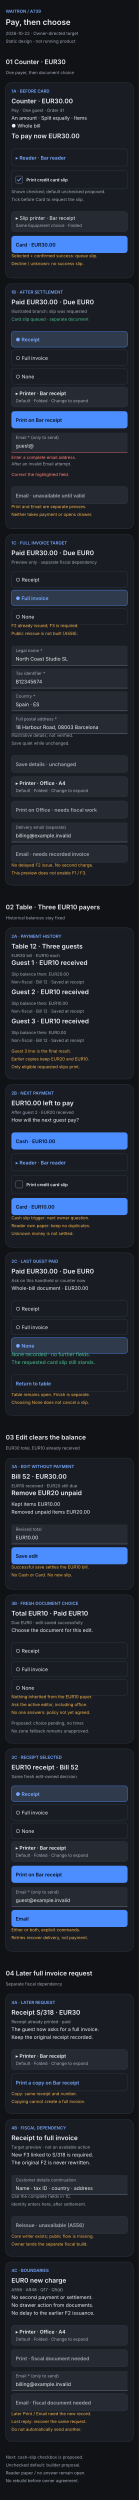
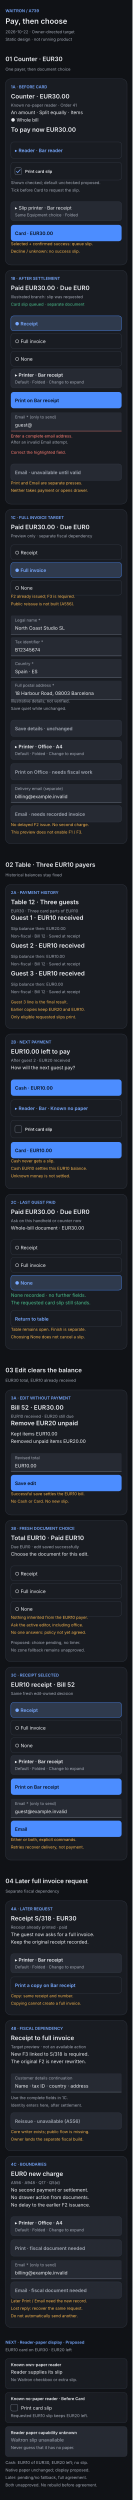
- <svg xmlns="http://www.w3.org/2000/svg" width="390" height="7016" viewBox="0 0 390 7016" role="img" aria-labelledby="title desc">
-   <rect width="390" height="7016" fill="#101216" />
+ <svg xmlns="http://www.w3.org/2000/svg" width="390" height="7360" viewBox="0 0 390 7360" role="img" aria-labelledby="title desc">
+   <rect width="390" height="7360" fill="#101216" />
  <g font-family="system-ui, -apple-system, Segoe UI, sans-serif">
    <text x="16" y="36" font-size="12" font-weight="600" fill="#78a9ff">WAITRON / A739</text>
    <text x="16" y="70" font-size="22" font-weight="600" fill="#eceef2">Pay, then choose</text>
    <text x="16" y="98" font-size="12" font-weight="400" fill="#a1a7b3">2026-10-22 · Owner-directed target</text>
    <text x="16" y="120" font-size="12" font-weight="400" fill="#a1a7b3">Static design · not running product</text>
    <g transform="translate(0 0)" data-design-section="1">
      <text x="16" y="180" font-size="18" font-weight="600" fill="#eceef2">01  Counter · EUR30</text>
      <text x="16" y="208" font-size="12" font-weight="400" fill="#a1a7b3">One payer, then document choice</text>
    </g>
    <g transform="translate(0 0)" data-ui-card="1A">
      <rect x="16" y="232" width="358" height="548" rx="16" fill="#191c22" stroke="#333945" />
      <text x="32" y="260" font-size="12" font-weight="600" fill="#78a9ff">1A · BEFORE CARD</text>
      <text x="32" y="290" font-size="18" font-weight="600" fill="#eceef2">Counter · EUR30.00</text>
-       <text x="32" y="314" font-size="12" font-weight="400" fill="#a1a7b3">Pay · One guest · Order 41</text>
+       <text x="32" y="314" font-size="12" font-weight="400" fill="#a1a7b3">Known no-paper reader · Order 41</text>
      <text x="32" y="336" font-size="14" font-weight="400" fill="#eceef2">An amount · Split equally · Items</text>
      <text x="32" y="358" font-size="14" font-weight="400" fill="#eceef2">● Whole bill</text>
      <text x="32" y="388" font-size="18" font-weight="600" fill="#eceef2">To pay now EUR30.00</text>
      <rect x="32" y="418" width="326" height="48" rx="8" fill="#191c22" stroke="#333945" />
      <text x="44" y="448" font-size="14" font-weight="600" fill="#78a9ff">▸ Reader · Bar reader</text>
      <rect x="32" y="478" width="326" height="52" rx="8" fill="#191c22" stroke="#333945" />
      <rect x="44" y="494" width="20" height="20" rx="4" fill="#191c22" stroke="#7a8291" />
-       <text x="74" y="509" font-size="12" font-weight="600" fill="#eceef2">Print credit card slip</text>
+       <text x="74" y="509" font-size="12" font-weight="600" fill="#eceef2">Print card slip</text>
      <text x="32" y="542" font-size="12" font-weight="400" fill="#a1a7b3">Shown checked; default unchecked proposed.</text>
      <text x="32" y="564" font-size="12" font-weight="400" fill="#a1a7b3">Tick before Card to request the slip.</text>
      <rect x="32" y="594" width="326" height="56" rx="8" fill="#262a33" stroke="#333945" />
      <text x="44" y="617" font-size="14" fill="#eceef2">▸ Slip printer · Bar receipt</text>
      <text x="44" y="637" font-size="12" fill="#a1a7b3">Same Equipment choice · Folded</text>
      <rect x="32" y="662" width="326" height="48" rx="8" fill="#4c8dff" />
      <text x="44" y="692" font-size="14" font-weight="600" fill="#06101f">Card · EUR30.00</text>
      <text x="32" y="722" font-size="12" font-weight="400" fill="#f2b24c">Selected + confirmed success: queue slip.</text>
      <text x="32" y="744" font-size="12" font-weight="400" fill="#f2b24c">Decline / unknown: no success slip.</text>
      <path d="M 48 504 l 4 4 l 8 -9" fill="none" stroke="#78a9ff" stroke-width="2" />
    </g>
    <g transform="translate(0 38)" data-ui-card="1B">
      <rect x="16" y="758" width="358" height="688" rx="16" fill="#191c22" stroke="#333945" />
      <text x="32" y="786" font-size="12" font-weight="600" fill="#78a9ff">1B · AFTER SETTLEMENT</text>
      <text x="32" y="816" font-size="18" font-weight="600" fill="#eceef2">Paid EUR30.00 · Due EUR0</text>
      <text x="32" y="840" font-size="12" font-weight="400" fill="#a1a7b3">Illustrated branch: slip was requested</text>
      <text x="32" y="862" font-size="12" font-weight="400" fill="#4ac08d">Card slip queued · separate document</text>
      <rect x="32" y="892" width="326" height="44" rx="8" fill="#2f3a4d" stroke="#4c8dff" />
      <text x="44" y="920" font-size="14" font-weight="600" fill="#78a9ff">● Receipt</text>
      <rect x="32" y="944" width="326" height="44" rx="8" fill="#191c22" stroke="#333945" />
      <text x="44" y="972" font-size="14" font-weight="400" fill="#eceef2">○ Full invoice</text>
      <rect x="32" y="996" width="326" height="44" rx="8" fill="#191c22" stroke="#333945" />
      <text x="44" y="1024" font-size="14" font-weight="400" fill="#eceef2">○ None</text>
      <rect x="32" y="1048" width="326" height="56" rx="8" fill="#262a33" stroke="#333945" />
      <text x="44" y="1071" font-size="14" font-weight="600" fill="#eceef2">▸ Printer · Bar receipt</text>
      <text x="44" y="1091" font-size="12" font-weight="400" fill="#a1a7b3">Default · Folded · Change to expand</text>
      <rect x="32" y="1116" width="326" height="48" rx="8" fill="#4c8dff" />
      <text x="44" y="1146" font-size="14" font-weight="600" fill="#06101f">Print on Bar receipt</text>
      <rect x="32" y="1176" width="326" height="56" rx="4" fill="#262a33" />
      <text x="44" y="1194" font-size="12" font-weight="400" fill="#a1a7b3">Email * (only to send)</text>
      <text x="44" y="1218" font-size="14" font-weight="400" fill="#eceef2">guest@</text>
      <path d="M 32 1231 h 326" stroke="#ff7f73" />
      <text x="32" y="1250" font-size="12" font-weight="400" fill="#ff7f73">Enter a complete email address.</text>
      <text x="32" y="1268" font-size="12" font-weight="400" fill="#a1a7b3">After an invalid Email attempt.</text>
      <text x="32" y="1298" font-size="12" font-weight="400" fill="#ff7f73">Correct the highlighted field.</text>
      <rect x="32" y="1328" width="326" height="48" rx="8" fill="#262a33" stroke="#333945" />
      <text x="44" y="1358" font-size="14" font-weight="600" fill="#a1a7b3">Email · unavailable until valid</text>
      <g aria-label="Disabled" />
      <text x="32" y="1388" font-size="12" font-weight="400" fill="#f2b24c">Print and Email are separate presses.</text>
      <text x="32" y="1410" font-size="12" font-weight="400" fill="#f2b24c">Neither takes payment or opens drawer.</text>
    </g>
    <g transform="translate(0 -54)" data-ui-card="1C">
      <rect x="16" y="1554" width="358" height="984" rx="16" fill="#191c22" stroke="#333945" />
      <text x="32" y="1582" font-size="12" font-weight="600" fill="#78a9ff">1C · FULL INVOICE TARGET</text>
      <text x="32" y="1612" font-size="18" font-weight="600" fill="#eceef2">Paid EUR30.00 · Due EUR0</text>
      <text x="32" y="1636" font-size="12" font-weight="400" fill="#a1a7b3">Preview only · separate fiscal dependency</text>
      <rect x="32" y="1658" width="326" height="44" rx="8" fill="#191c22" stroke="#333945" />
      <text x="44" y="1686" font-size="14" font-weight="400" fill="#eceef2">○ Receipt</text>
      <rect x="32" y="1710" width="326" height="44" rx="8" fill="#2f3a4d" stroke="#4c8dff" />
      <text x="44" y="1738" font-size="14" font-weight="600" fill="#78a9ff">● Full invoice</text>
      <rect x="32" y="1762" width="326" height="44" rx="8" fill="#191c22" stroke="#333945" />
      <text x="44" y="1790" font-size="14" font-weight="400" fill="#eceef2">○ None</text>
      <text x="32" y="1814" font-size="12" font-weight="400" fill="#f2b24c">F2 already issued; F3 is required.</text>
      <text x="32" y="1836" font-size="12" font-weight="400" fill="#f2b24c">Public reissue is not built (A556).</text>
      <rect x="32" y="1866" width="326" height="56" rx="4" fill="#262a33" />
      <text x="44" y="1884" font-size="12" font-weight="400" fill="#a1a7b3">Legal name *</text>
      <text x="44" y="1908" font-size="14" font-weight="400" fill="#eceef2">North Coast Studio SL</text>
      <path d="M 32 1921 h 326" stroke="#7a8291" />
      <rect x="32" y="1930" width="326" height="56" rx="4" fill="#262a33" />
      <text x="44" y="1948" font-size="12" font-weight="400" fill="#a1a7b3">Tax identifier *</text>
      <text x="44" y="1972" font-size="14" font-weight="400" fill="#eceef2">B12345674</text>
      <path d="M 32 1985 h 326" stroke="#7a8291" />
      <rect x="32" y="1994" width="326" height="56" rx="4" fill="#262a33" />
      <text x="44" y="2012" font-size="12" font-weight="400" fill="#a1a7b3">Country *</text>
      <text x="44" y="2036" font-size="14" font-weight="400" fill="#eceef2">Spain · ES</text>
      <path d="M 32 2049 h 326" stroke="#7a8291" />
      <rect x="32" y="2058" width="326" height="56" rx="4" fill="#262a33" />
      <text x="44" y="2076" font-size="12" font-weight="400" fill="#a1a7b3">Full postal address *</text>
      <text x="44" y="2100" font-size="14" font-weight="400" fill="#eceef2">18 Harbour Road, 08003 Barcelona</text>
      <path d="M 32 2113 h 326" stroke="#7a8291" />
      <text x="32" y="2122" font-size="12" font-weight="400" fill="#a1a7b3">Illustrative details; not verified.</text>
      <text x="32" y="2144" font-size="12" font-weight="400" fill="#a1a7b3">Save quiet while unchanged.</text>
      <rect x="32" y="2174" width="326" height="48" rx="8" fill="#262a33" stroke="#333945" />
      <text x="44" y="2204" font-size="14" font-weight="600" fill="#a1a7b3">Save details · unchanged</text>
      <g aria-label="Disabled" />
      <rect x="32" y="2234" width="326" height="56" rx="8" fill="#262a33" stroke="#333945" />
      <text x="44" y="2257" font-size="14" font-weight="600" fill="#eceef2">▸ Printer · Office · A4</text>
      <text x="44" y="2277" font-size="12" font-weight="400" fill="#a1a7b3">Default · Folded · Change to expand</text>
      <rect x="32" y="2302" width="326" height="48" rx="8" fill="#262a33" stroke="#333945" />
      <text x="44" y="2332" font-size="14" font-weight="600" fill="#a1a7b3">Print on Office · needs fiscal work</text>
      <g aria-label="Disabled" />
      <rect x="32" y="2362" width="326" height="56" rx="4" fill="#262a33" />
      <text x="44" y="2380" font-size="12" font-weight="400" fill="#a1a7b3">Delivery email (separate)</text>
      <text x="44" y="2404" font-size="14" font-weight="400" fill="#eceef2">billing@example.invalid</text>
      <path d="M 32 2417 h 326" stroke="#7a8291" />
      <rect x="32" y="2426" width="326" height="48" rx="8" fill="#262a33" stroke="#333945" />
      <text x="44" y="2456" font-size="14" font-weight="600" fill="#a1a7b3">Email · needs recorded invoice</text>
      <g aria-label="Disabled" />
      <text x="32" y="2486" font-size="12" font-weight="400" fill="#f2b24c">No delayed F2 issue. No second charge.</text>
      <text x="32" y="2508" font-size="12" font-weight="400" fill="#f2b24c">This preview does not enable F1 / F3.</text>
    </g>
    <g transform="translate(0 -210)" data-design-section="2">
      <text x="16" y="2762" font-size="18" font-weight="600" fill="#eceef2">02  Table · Three EUR10 payers</text>
      <text x="16" y="2790" font-size="12" font-weight="400" fill="#a1a7b3">Historical balances stay fixed</text>
    </g>
    <g transform="translate(0 -210)" data-ui-card="2A">
      <rect x="16" y="2814" width="358" height="424" rx="16" fill="#191c22" stroke="#333945" />
      <text x="32" y="2842" font-size="12" font-weight="600" fill="#78a9ff">2A · PAYMENT HISTORY</text>
      <text x="32" y="2872" font-size="18" font-weight="600" fill="#eceef2">Table 12 · Three guests</text>
-       <text x="32" y="2896" font-size="12" font-weight="400" fill="#a1a7b3">EUR30 bill · EUR10 each</text>
+       <text x="32" y="2896" font-size="12" font-weight="400" fill="#a1a7b3">EUR30 · Three card parts of EUR10</text>
      <text x="32" y="2918" font-size="18" font-weight="600" fill="#eceef2">Guest 1 · EUR10 received</text>
      <text x="32" y="2948" font-size="12" font-weight="400" fill="#a1a7b3">Slip balance then: EUR20.00</text>
      <text x="32" y="2970" font-size="12" font-weight="400" fill="#a1a7b3">Non-fiscal · Bill 12 · Saved at receipt</text>
      <text x="32" y="3000" font-size="18" font-weight="600" fill="#eceef2">Guest 2 · EUR10 received</text>
      <text x="32" y="3030" font-size="12" font-weight="400" fill="#a1a7b3">Slip balance then: EUR10.00</text>
      <text x="32" y="3052" font-size="12" font-weight="400" fill="#a1a7b3">Non-fiscal · Bill 12 · Saved at receipt</text>
      <text x="32" y="3082" font-size="18" font-weight="600" fill="#eceef2">Guest 3 · EUR10 received</text>
      <text x="32" y="3112" font-size="12" font-weight="400" fill="#a1a7b3">Slip balance then: EUR0.00</text>
      <text x="32" y="3134" font-size="12" font-weight="400" fill="#a1a7b3">Non-fiscal · Bill 12 · Saved at receipt</text>
      <text x="32" y="3164" font-size="12" font-weight="400" fill="#f2b24c">Guest 3 line is the final result.</text>
      <text x="32" y="3186" font-size="12" font-weight="400" fill="#f2b24c">Earlier copies keep EUR20 and EUR10.</text>
      <text x="32" y="3208" font-size="12" font-weight="400" fill="#f2b24c">Only eligible requested slips print.</text>
    </g>
    <g transform="translate(0 -286)" data-ui-card="2B">
      <rect x="16" y="3330" width="358" height="456" rx="16" fill="#191c22" stroke="#333945" />
      <text x="32" y="3358" font-size="12" font-weight="600" fill="#78a9ff">2B · NEXT PAYMENT</text>
      <text x="32" y="3388" font-size="18" font-weight="600" fill="#eceef2">EUR10.00 left to pay</text>
      <text x="32" y="3412" font-size="12" font-weight="400" fill="#a1a7b3">After guest 2 · EUR20 received</text>
      <text x="32" y="3434" font-size="14" font-weight="400" fill="#eceef2">How will the next guest pay?</text>
      <rect x="32" y="3464" width="326" height="48" rx="8" fill="#4c8dff" />
      <text x="44" y="3494" font-size="14" font-weight="600" fill="#06101f">Cash · EUR10.00</text>
      <rect x="32" y="3524" width="326" height="48" rx="8" fill="#191c22" stroke="#333945" />
-       <text x="44" y="3554" font-size="14" font-weight="600" fill="#78a9ff">▸ Reader · Bar reader</text>
+       <text x="44" y="3554" font-size="14" font-weight="600" fill="#78a9ff">▸ Reader · Bar · Known no paper</text>
      <rect x="32" y="3584" width="326" height="52" rx="8" fill="#191c22" stroke="#333945" />
      <rect x="44" y="3600" width="20" height="20" rx="4" fill="#191c22" stroke="#7a8291" />
-       <text x="74" y="3615" font-size="12" font-weight="600" fill="#eceef2">Print credit card slip</text>
+       <text x="74" y="3615" font-size="12" font-weight="600" fill="#eceef2">Print card slip</text>
      <rect x="32" y="3648" width="326" height="48" rx="8" fill="#4c8dff" />
      <text x="44" y="3678" font-size="14" font-weight="600" fill="#06101f">Card · EUR10.00</text>
-       <text x="32" y="3708" font-size="12" font-weight="400" fill="#f2b24c">Cash slip trigger: next owner question.</text>
-       <text x="32" y="3730" font-size="12" font-weight="400" fill="#f2b24c">Reader own paper: keep no duplicates.</text>
+       <text x="32" y="3708" font-size="12" font-weight="400" fill="#f2b24c">Cash never gets a slip.</text>
+       <text x="32" y="3730" font-size="12" font-weight="400" fill="#f2b24c">Cash EUR10 settles this EUR10 balance.</text>
      <text x="32" y="3752" font-size="12" font-weight="400" fill="#f2b24c">Unknown money is not settled.</text>
    </g>
    <g transform="translate(0 -390)" data-ui-card="2C">
      <rect x="16" y="3906" width="358" height="456" rx="16" fill="#191c22" stroke="#333945" />
      <text x="32" y="3934" font-size="12" font-weight="600" fill="#78a9ff">2C · LAST GUEST PAID</text>
      <text x="32" y="3964" font-size="18" font-weight="600" fill="#eceef2">Paid EUR30.00 · Due EUR0</text>
      <text x="32" y="3988" font-size="12" font-weight="400" fill="#a1a7b3">Ask on this handheld or counter now</text>
      <text x="32" y="4010" font-size="14" font-weight="400" fill="#eceef2">Whole-bill document · EUR30.00</text>
      <rect x="32" y="4040" width="326" height="44" rx="8" fill="#191c22" stroke="#333945" />
      <text x="44" y="4068" font-size="14" font-weight="400" fill="#eceef2">○ Receipt</text>
      <rect x="32" y="4092" width="326" height="44" rx="8" fill="#191c22" stroke="#333945" />
      <text x="44" y="4120" font-size="14" font-weight="400" fill="#eceef2">○ Full invoice</text>
      <rect x="32" y="4144" width="326" height="44" rx="8" fill="#2f3a4d" stroke="#4c8dff" />
      <text x="44" y="4172" font-size="14" font-weight="600" fill="#78a9ff">● None</text>
-       <text x="32" y="4196" font-size="14" font-weight="400" fill="#4ac08d">None recorded · no further fields.</text>
-       <text x="32" y="4218" font-size="14" font-weight="400" fill="#4ac08d">The requested card slip still stands.</text>
+       <text x="32" y="4208" font-size="14" font-weight="400" fill="#4ac08d">None recorded · no further fields.</text>
+       <text x="32" y="4230" font-size="14" font-weight="400" fill="#4ac08d">The requested card slip still stands.</text>
      <rect x="32" y="4248" width="326" height="48" rx="8" fill="#191c22" stroke="#333945" />
      <text x="44" y="4278" font-size="14" font-weight="600" fill="#78a9ff">Return to table</text>
      <text x="32" y="4308" font-size="12" font-weight="400" fill="#f2b24c">Table remains open. Finish is separate.</text>
      <text x="32" y="4330" font-size="12" font-weight="400" fill="#f2b24c">Choosing None does not cancel a slip.</text>
    </g>
    <g transform="translate(0 -464)" data-design-section="3">
      <text x="16" y="4504" font-size="18" font-weight="600" fill="#eceef2">03  Edit clears the balance</text>
      <text x="16" y="4532" font-size="12" font-weight="400" fill="#a1a7b3">EUR30 total, EUR10 already received</text>
    </g>
    <g transform="translate(0 -464)" data-ui-card="3A">
      <rect x="16" y="4556" width="358" height="368" rx="16" fill="#191c22" stroke="#333945" />
      <text x="32" y="4584" font-size="12" font-weight="600" fill="#78a9ff">3A · EDIT WITHOUT PAYMENT</text>
      <text x="32" y="4614" font-size="18" font-weight="600" fill="#eceef2">Bill 52 · EUR30.00</text>
      <text x="32" y="4638" font-size="12" font-weight="400" fill="#a1a7b3">EUR10 received · EUR20 still due</text>
      <text x="32" y="4660" font-size="18" font-weight="600" fill="#eceef2">Remove EUR20 unpaid</text>
      <text x="32" y="4690" font-size="14" font-weight="400" fill="#eceef2">Kept items                  EUR10.00</text>
      <text x="32" y="4712" font-size="14" font-weight="400" fill="#eceef2">Removed unpaid items   EUR20.00</text>
      <rect x="32" y="4742" width="326" height="56" rx="4" fill="#262a33" />
      <text x="44" y="4760" font-size="12" font-weight="400" fill="#a1a7b3">Revised total</text>
      <text x="44" y="4784" font-size="14" font-weight="400" fill="#eceef2">EUR10.00</text>
      <path d="M 32 4797 h 326" stroke="#7a8291" />
      <rect x="32" y="4806" width="326" height="48" rx="8" fill="#4c8dff" />
      <text x="44" y="4836" font-size="14" font-weight="600" fill="#06101f">Save edit</text>
      <text x="32" y="4866" font-size="12" font-weight="400" fill="#f2b24c">Successful save settles the EUR10 bill.</text>
      <text x="32" y="4888" font-size="12" font-weight="400" fill="#f2b24c">No Cash or Card. No new slip.</text>
    </g>
    <g transform="translate(0 -546)" data-ui-card="3B">
      <rect x="16" y="5022" width="358" height="416" rx="16" fill="#191c22" stroke="#333945" />
      <text x="32" y="5050" font-size="12" font-weight="600" fill="#78a9ff">3B · FRESH DOCUMENT CHOICE</text>
      <text x="32" y="5080" font-size="18" font-weight="600" fill="#eceef2">Total EUR10 · Paid EUR10</text>
      <text x="32" y="5104" font-size="12" font-weight="400" fill="#a1a7b3">Due EUR0 · edit saved successfully</text>
      <text x="32" y="5126" font-size="14" font-weight="400" fill="#eceef2">Choose the document for this edit.</text>
      <rect x="32" y="5156" width="326" height="44" rx="8" fill="#191c22" stroke="#333945" />
      <text x="44" y="5184" font-size="14" font-weight="400" fill="#eceef2">○ Receipt</text>
      <rect x="32" y="5208" width="326" height="44" rx="8" fill="#191c22" stroke="#333945" />
      <text x="44" y="5236" font-size="14" font-weight="400" fill="#eceef2">○ Full invoice</text>
      <rect x="32" y="5260" width="326" height="44" rx="8" fill="#191c22" stroke="#333945" />
      <text x="44" y="5288" font-size="14" font-weight="400" fill="#eceef2">○ None</text>
      <text x="32" y="5312" font-size="12" font-weight="400" fill="#f2b24c">Nothing inherited from the EUR10 payer.</text>
      <text x="32" y="5334" font-size="12" font-weight="400" fill="#f2b24c">Ask the active editor, including office.</text>
      <text x="32" y="5356" font-size="12" font-weight="400" fill="#f2b24c">No one answers: policy not yet agreed.</text>
      <text x="32" y="5386" font-size="12" font-weight="400" fill="#a1a7b3">Proposed: choice pending, no timer.</text>
      <text x="32" y="5408" font-size="12" font-weight="400" fill="#a1a7b3">No zone fallback remains unapproved.</text>
    </g>
    <g transform="translate(0 -630)" data-ui-card="3C">
      <rect x="16" y="5538" width="358" height="568" rx="16" fill="#191c22" stroke="#333945" />
      <text x="32" y="5566" font-size="12" font-weight="600" fill="#78a9ff">3C · RECEIPT SELECTED</text>
      <text x="32" y="5596" font-size="18" font-weight="600" fill="#eceef2">EUR10 receipt · Bill 52</text>
      <text x="32" y="5620" font-size="12" font-weight="400" fill="#a1a7b3">Same fresh edit-owned decision</text>
      <rect x="32" y="5642" width="326" height="44" rx="8" fill="#2f3a4d" stroke="#4c8dff" />
      <text x="44" y="5670" font-size="14" font-weight="600" fill="#78a9ff">● Receipt</text>
      <rect x="32" y="5694" width="326" height="44" rx="8" fill="#191c22" stroke="#333945" />
      <text x="44" y="5722" font-size="14" font-weight="400" fill="#eceef2">○ Full invoice</text>
      <rect x="32" y="5746" width="326" height="44" rx="8" fill="#191c22" stroke="#333945" />
      <text x="44" y="5774" font-size="14" font-weight="400" fill="#eceef2">○ None</text>
      <rect x="32" y="5798" width="326" height="56" rx="8" fill="#262a33" stroke="#333945" />
      <text x="44" y="5821" font-size="14" font-weight="600" fill="#eceef2">▸ Printer · Bar receipt</text>
      <text x="44" y="5841" font-size="12" font-weight="400" fill="#a1a7b3">Default · Folded · Change to expand</text>
      <rect x="32" y="5866" width="326" height="48" rx="8" fill="#4c8dff" />
      <text x="44" y="5896" font-size="14" font-weight="600" fill="#06101f">Print on Bar receipt</text>
      <rect x="32" y="5926" width="326" height="56" rx="4" fill="#262a33" />
      <text x="44" y="5944" font-size="12" font-weight="400" fill="#a1a7b3">Email * (only to send)</text>
      <text x="44" y="5968" font-size="14" font-weight="400" fill="#eceef2">guest@example.invalid</text>
      <path d="M 32 5981 h 326" stroke="#7a8291" />
      <rect x="32" y="5990" width="326" height="48" rx="8" fill="#4c8dff" />
      <text x="44" y="6020" font-size="14" font-weight="600" fill="#06101f">Email</text>
      <text x="32" y="6050" font-size="12" font-weight="400" fill="#f2b24c">Either or both, explicit commands.</text>
      <text x="32" y="6072" font-size="12" font-weight="400" fill="#f2b24c">Retries recover delivery, not payment.</text>
    </g>
    <g transform="translate(0 -742)" data-design-section="4">
      <text x="16" y="6286" font-size="18" font-weight="600" fill="#eceef2">04  Later full invoice request</text>
      <text x="16" y="6314" font-size="12" font-weight="400" fill="#a1a7b3">Separate fiscal dependency</text>
    </g>
    <g transform="translate(0 -742)" data-ui-card="4A">
      <rect x="16" y="6338" width="358" height="336" rx="16" fill="#191c22" stroke="#333945" />
      <text x="32" y="6366" font-size="12" font-weight="600" fill="#78a9ff">4A · LATER REQUEST</text>
      <text x="32" y="6396" font-size="18" font-weight="600" fill="#eceef2">Receipt S/318 · EUR30</text>
      <text x="32" y="6420" font-size="12" font-weight="400" fill="#a1a7b3">Receipt already printed · paid</text>
      <text x="32" y="6442" font-size="14" font-weight="400" fill="#eceef2">The guest now asks for a full invoice.</text>
      <text x="32" y="6464" font-size="14" font-weight="400" fill="#eceef2">Keep the original receipt recorded.</text>
      <rect x="32" y="6494" width="326" height="56" rx="8" fill="#262a33" stroke="#333945" />
      <text x="44" y="6517" font-size="14" font-weight="600" fill="#eceef2">▸ Printer · Bar receipt</text>
      <text x="44" y="6537" font-size="12" font-weight="400" fill="#a1a7b3">Default · Folded · Change to expand</text>
      <rect x="32" y="6562" width="326" height="48" rx="8" fill="#191c22" stroke="#333945" />
      <text x="44" y="6592" font-size="14" font-weight="600" fill="#78a9ff">Print a copy on Bar receipt</text>
      <text x="32" y="6622" font-size="12" font-weight="400" fill="#f2b24c">Copy: same receipt and number.</text>
      <text x="32" y="6644" font-size="12" font-weight="400" fill="#f2b24c">Copying cannot create a full invoice.</text>
    </g>
    <g transform="translate(0 -836)" data-ui-card="4B">
      <rect x="16" y="6784" width="358" height="384" rx="16" fill="#191c22" stroke="#333945" />
      <text x="32" y="6812" font-size="12" font-weight="600" fill="#78a9ff">4B · FISCAL DEPENDENCY</text>
      <text x="32" y="6842" font-size="18" font-weight="600" fill="#eceef2">Receipt to full invoice</text>
      <text x="32" y="6866" font-size="12" font-weight="400" fill="#a1a7b3">Target preview · not an available action</text>
      <text x="32" y="6888" font-size="14" font-weight="400" fill="#eceef2">New F3 linked to S/318 is required.</text>
      <text x="32" y="6910" font-size="14" font-weight="400" fill="#eceef2">The original F2 is never rewritten.</text>
      <rect x="32" y="6940" width="326" height="56" rx="4" fill="#262a33" />
      <text x="44" y="6958" font-size="12" font-weight="400" fill="#a1a7b3">Customer details continuation</text>
      <text x="44" y="6982" font-size="14" font-weight="400" fill="#eceef2">Name · tax ID · country · address</text>
      <path d="M 32 6995 h 326" stroke="#7a8291" />
-       <text x="32" y="7004" font-size="12" font-weight="400" fill="#a1a7b3">Use the complete fields in 1C.</text>
-       <text x="32" y="7026" font-size="12" font-weight="400" fill="#a1a7b3">Identity enters here, after settlement.</text>
+       <text x="32" y="7016" font-size="12" font-weight="400" fill="#a1a7b3">Use the complete fields in 1C.</text>
+       <text x="32" y="7038" font-size="12" font-weight="400" fill="#a1a7b3">Identity enters here, after settlement.</text>
      <rect x="32" y="7056" width="326" height="48" rx="8" fill="#262a33" stroke="#333945" />
      <text x="44" y="7086" font-size="14" font-weight="600" fill="#a1a7b3">Reissue · unavailable (A556)</text>
      <g aria-label="Disabled" />
      <text x="32" y="7116" font-size="12" font-weight="400" fill="#f2b24c">Core writer exists; public flow is missing.</text>
      <text x="32" y="7138" font-size="12" font-weight="400" fill="#f2b24c">Owner lands the separate fiscal build.</text>
    </g>
    <g transform="translate(0 -952)" data-ui-card="4C">
      <rect x="16" y="7300" width="358" height="504" rx="16" fill="#191c22" stroke="#333945" />
      <text x="32" y="7328" font-size="12" font-weight="600" fill="#78a9ff">4C · BOUNDARIES</text>
      <text x="32" y="7358" font-size="18" font-weight="600" fill="#eceef2">EUR0 new charge</text>
      <text x="32" y="7382" font-size="12" font-weight="400" fill="#a1a7b3">A556 · A948 · Q17 · Q5(d)</text>
      <text x="32" y="7404" font-size="14" font-weight="400" fill="#eceef2">No second payment or settlement.</text>
      <text x="32" y="7426" font-size="14" font-weight="400" fill="#eceef2">No drawer action from documents.</text>
      <text x="32" y="7448" font-size="14" font-weight="400" fill="#eceef2">No delay to the earlier F2 issuance.</text>
      <rect x="32" y="7478" width="326" height="56" rx="8" fill="#262a33" stroke="#333945" />
      <text x="44" y="7501" font-size="14" font-weight="600" fill="#eceef2">▸ Printer · Office · A4</text>
      <text x="44" y="7521" font-size="12" font-weight="400" fill="#a1a7b3">Default · Folded · Change to expand</text>
      <rect x="32" y="7546" width="326" height="48" rx="8" fill="#262a33" stroke="#333945" />
      <text x="44" y="7576" font-size="14" font-weight="600" fill="#a1a7b3">Print · fiscal document needed</text>
      <g aria-label="Disabled" />
      <rect x="32" y="7606" width="326" height="56" rx="4" fill="#262a33" />
      <text x="44" y="7624" font-size="12" font-weight="400" fill="#a1a7b3">Email * (only to send)</text>
      <text x="44" y="7648" font-size="14" font-weight="400" fill="#eceef2">billing@example.invalid</text>
      <path d="M 32 7661 h 326" stroke="#7a8291" />
      <rect x="32" y="7670" width="326" height="48" rx="8" fill="#262a33" stroke="#333945" />
      <text x="44" y="7700" font-size="14" font-weight="600" fill="#a1a7b3">Email · fiscal document needed</text>
      <g aria-label="Disabled" />
      <text x="32" y="7730" font-size="12" font-weight="400" fill="#f2b24c">Later Print / Email need the new record.</text>
      <text x="32" y="7752" font-size="12" font-weight="400" fill="#f2b24c">Lost reply: recover the same request.</text>
      <text x="32" y="7774" font-size="12" font-weight="400" fill="#f2b24c">Do not automatically send another.</text>
    </g>
-     <text x="16" y="6900" font-size="12" fill="#a1a7b3">Next: cash-slip checkbox is proposed.</text>
-     <text x="16" y="6922" font-size="12" fill="#a1a7b3">Unchecked default: builder proposal.</text>
-     <text x="16" y="6944" font-size="12" fill="#a1a7b3">Reader paper / no answer remain open.</text>
-     <text x="16" y="6966" font-size="12" fill="#a1a7b3">No rebuild before owner agreement.</text>
+     <g data-design-section="reader-paper-proposal">
+       <text x="16" y="6900" font-size="12" font-weight="600" fill="#78a9ff">NEXT · Reader-paper display · Proposed</text>
+       <text x="16" y="6922" font-size="12" fill="#a1a7b3">EUR10 card on EUR30 · EUR20 left</text>
+       <rect x="16" y="6944" width="358" height="88" rx="8" fill="#191c22" stroke="#333945" />
+       <text x="32" y="6966" font-size="12" font-weight="600" fill="#eceef2">Known own-paper reader</text>
+       <text x="32" y="6988" font-size="14" fill="#eceef2">Reader supplies its slip</text>
+       <text x="32" y="7010" font-size="12" fill="#a1a7b3">No Waitron checkbox or extra slip.</text>
+       <rect x="16" y="7044" width="358" height="88" rx="8" fill="#191c22" stroke="#333945" />
+       <text x="32" y="7066" font-size="12" font-weight="600" fill="#eceef2">Known no-paper reader · Before Card</text>
+       <rect x="32" y="7078" width="20" height="20" rx="4" fill="#191c22" stroke="#7a8291" />
+       <text x="62" y="7094" font-size="14" fill="#eceef2">Print card slip</text>
+       <text x="32" y="7116" font-size="12" fill="#a1a7b3">Requested EUR10 slip keeps EUR20 left.</text>
+       <rect x="16" y="7144" width="358" height="88" rx="8" fill="#262a33" stroke="#333945" />
+       <text x="32" y="7166" font-size="12" font-weight="600" fill="#eceef2">Reader paper capability unknown</text>
+       <text x="32" y="7188" font-size="14" fill="#a1a7b3">Waitron slip unavailable</text>
+       <text x="32" y="7210" font-size="12" fill="#a1a7b3">Never guess that it has no paper.</text>
+       <text x="16" y="7254" font-size="12" fill="#a1a7b3">Cash: EUR10 of EUR30, EUR20 left; no slip.</text>
+       <text x="16" y="7276" font-size="12" fill="#a1a7b3">Native paper unchanged; display proposed.</text>
+       <text x="16" y="7298" font-size="12" fill="#a1a7b3">Later: pending/no fallback, full agreement.</text>
+       <text x="16" y="7320" font-size="12" fill="#a1a7b3">Both unapproved. No rebuild before agreement.</text>
+     </g>
  </g>
</svg>
